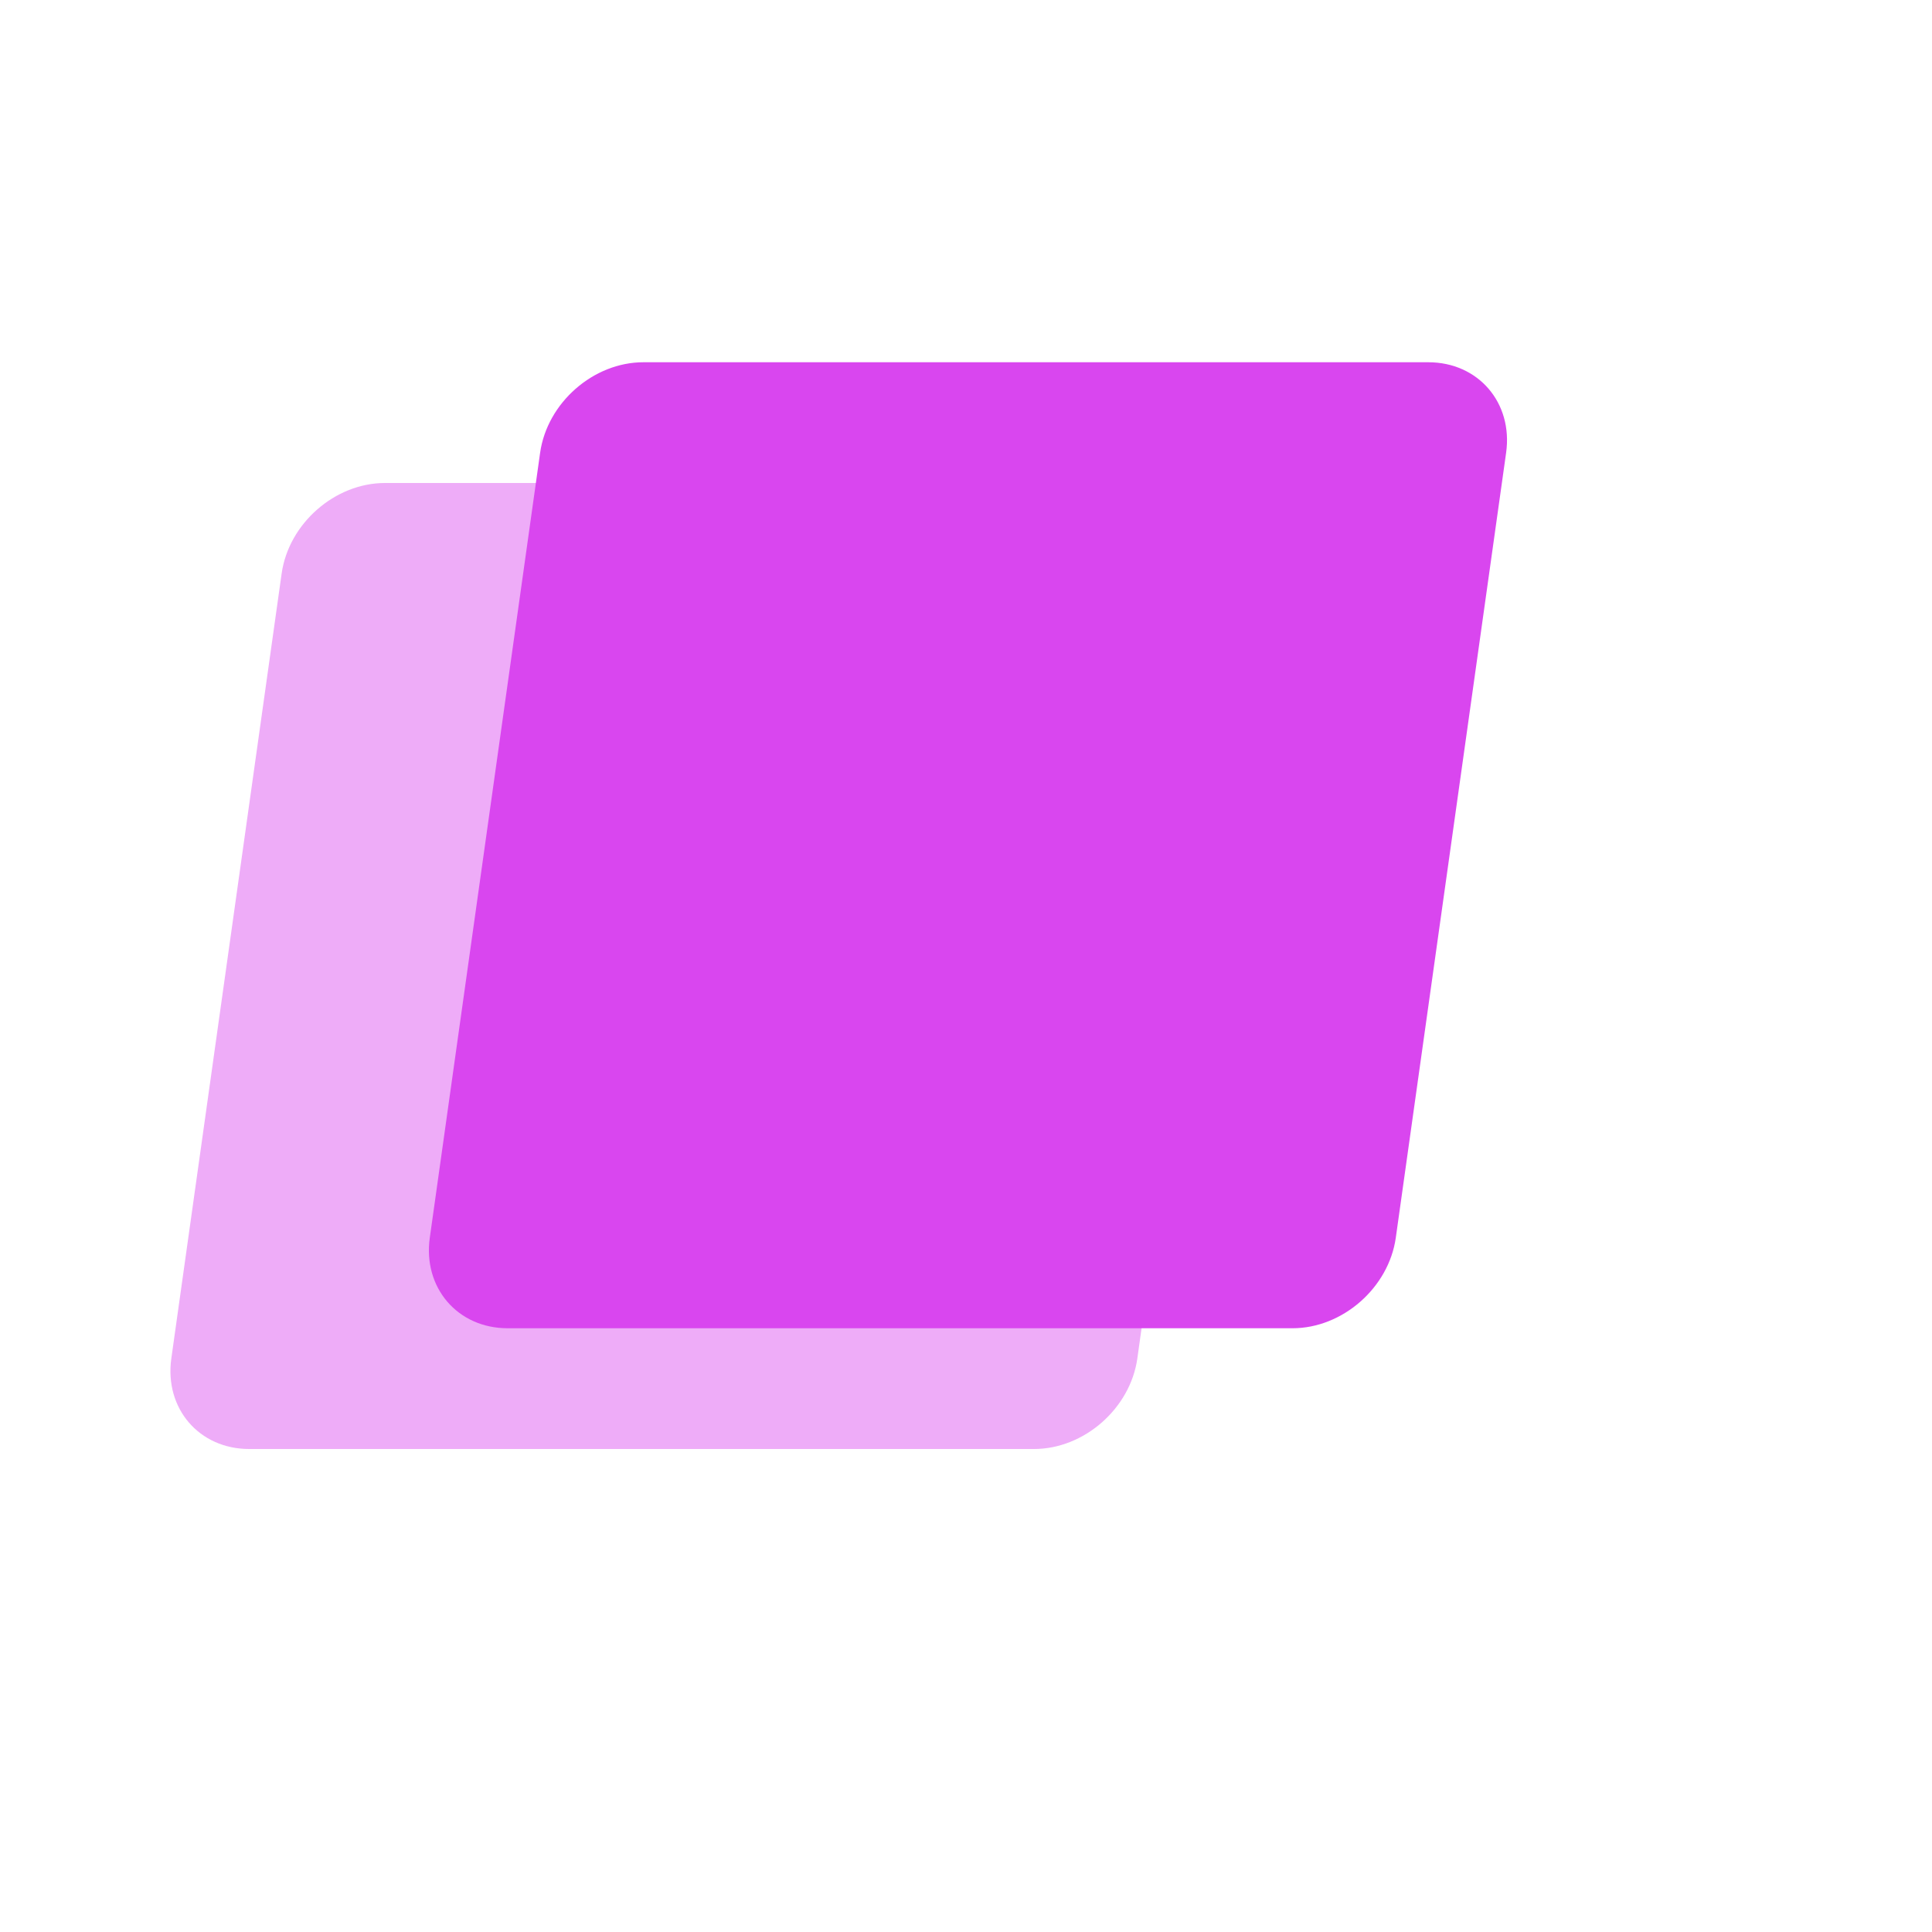
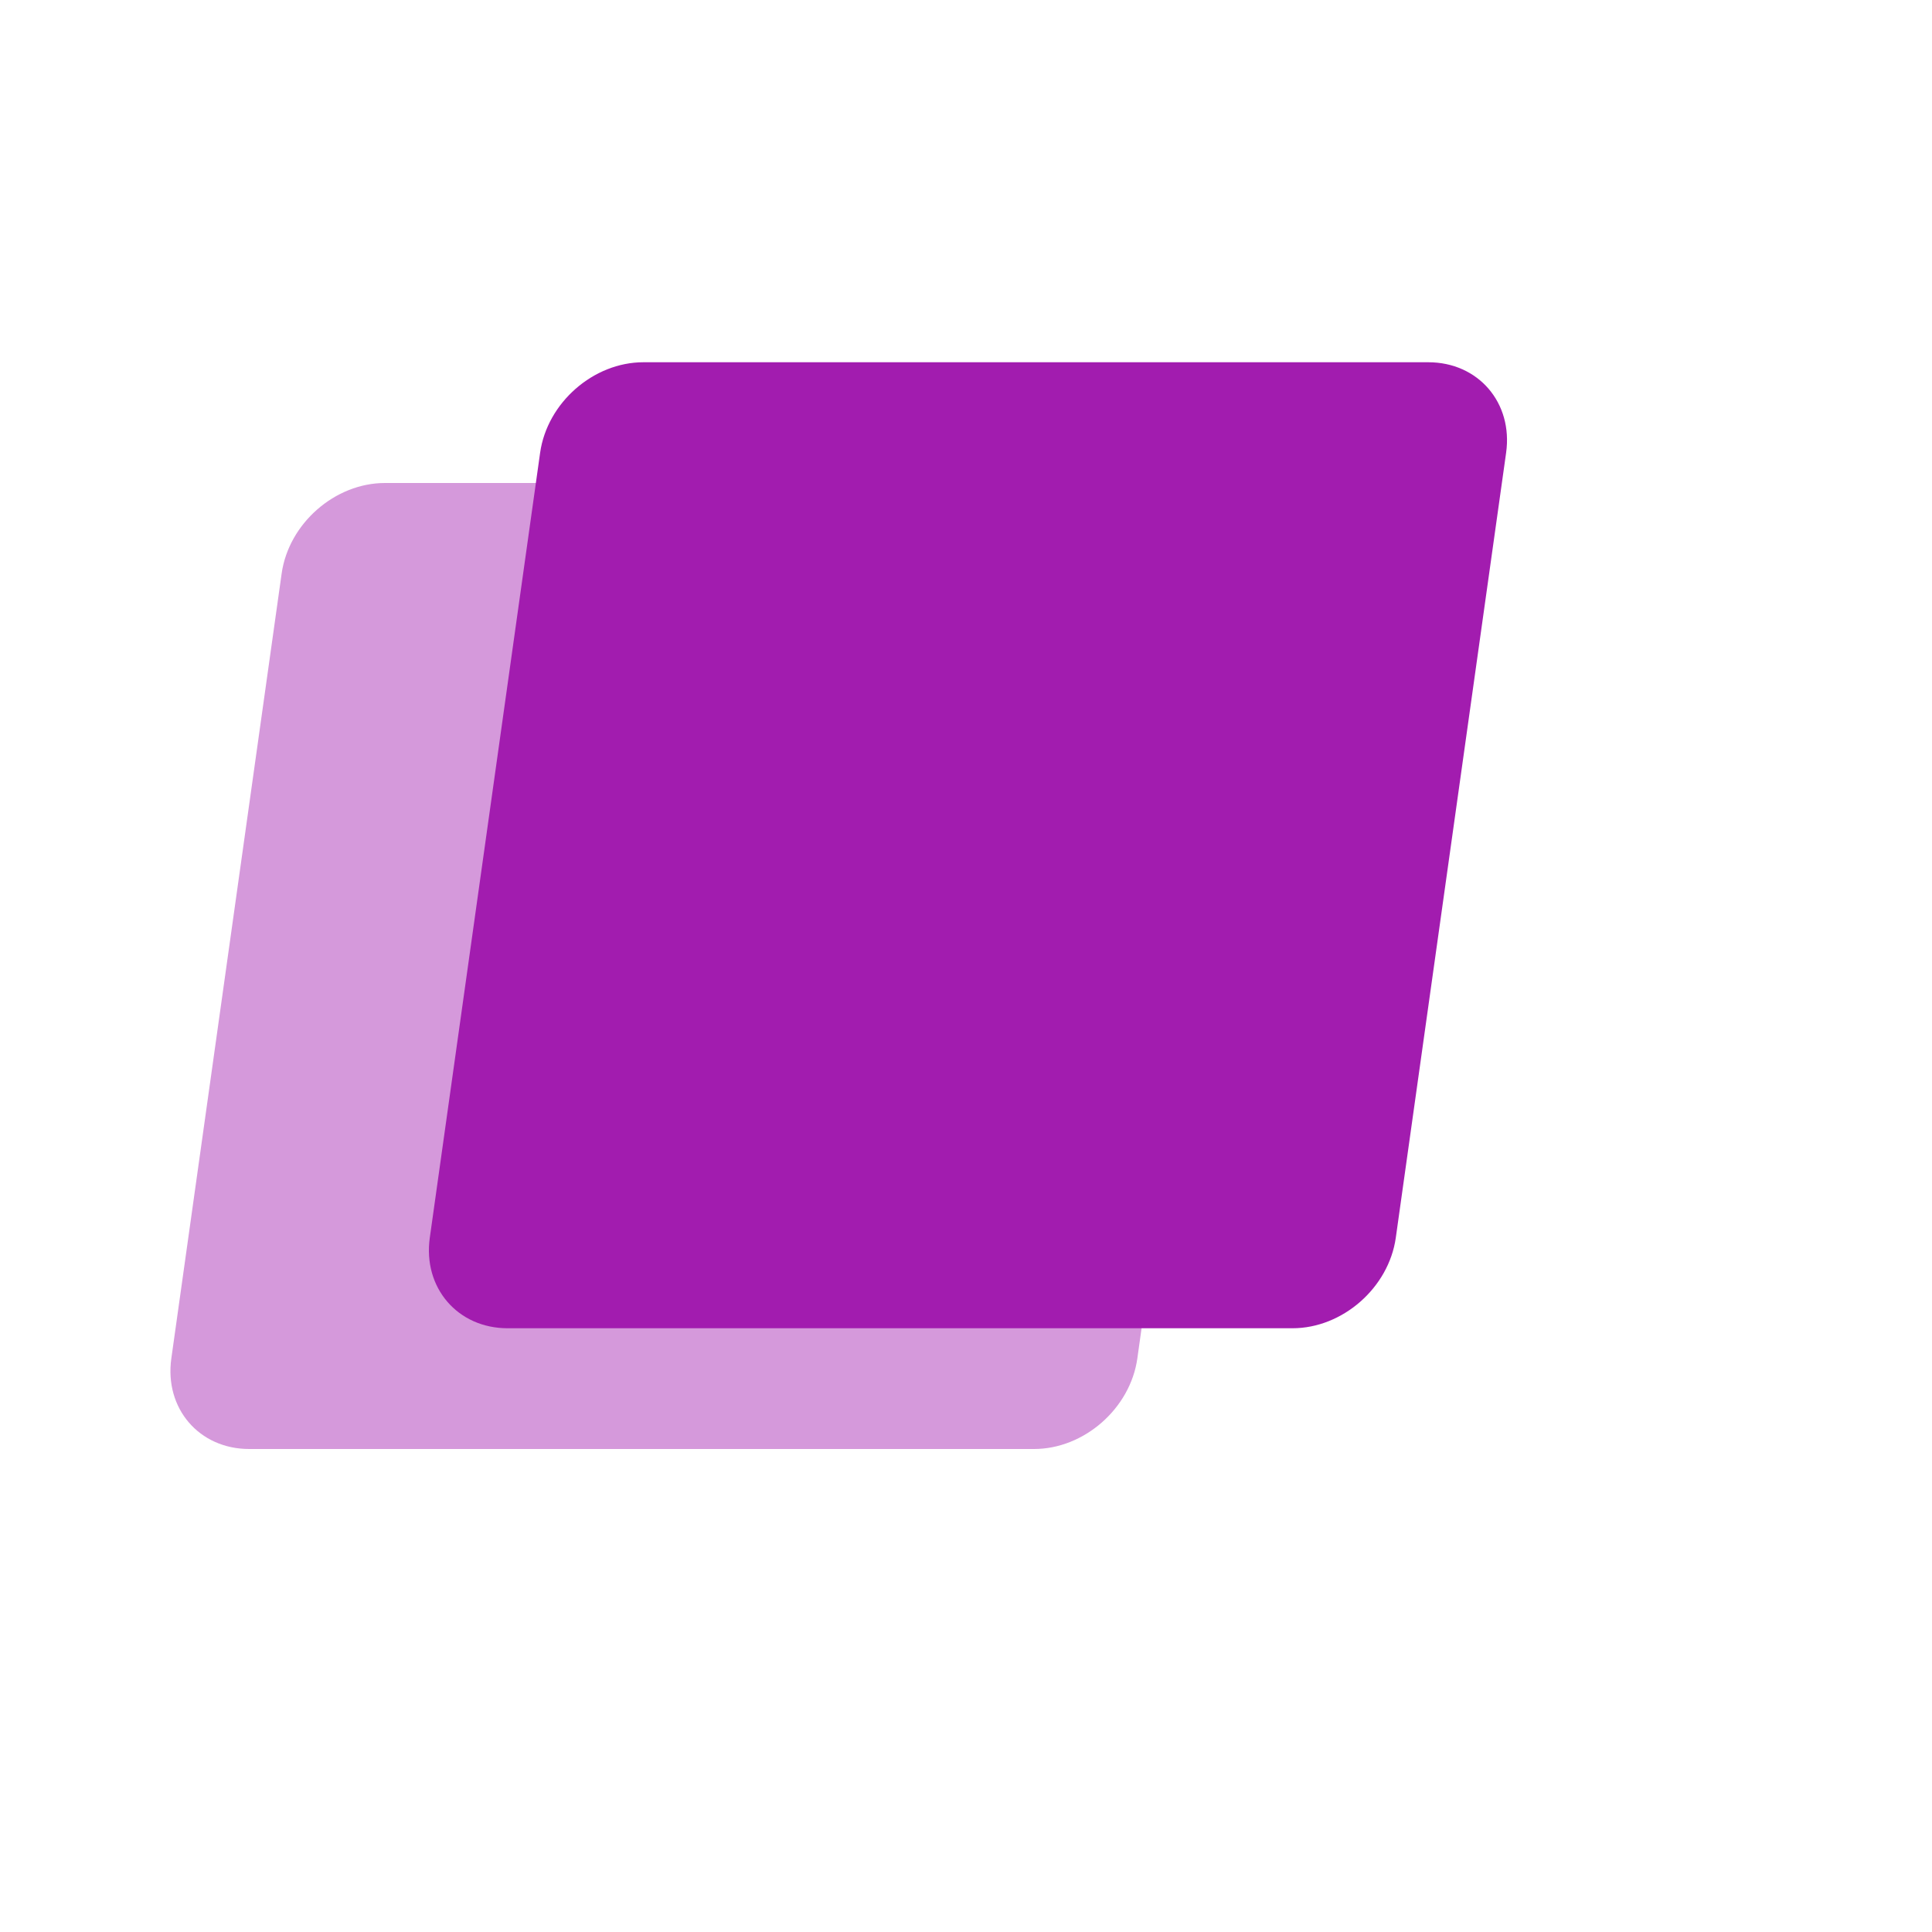
<svg xmlns="http://www.w3.org/2000/svg" width="256" height="256" viewBox="0 0 32 32" fill="none">
-   <rect x="6" y="8" width="16" height="16" rx="1.5" transform="skewX(-8)" fill="#d946ef" opacity="0.45" />
-   <rect x="10" y="6" width="16" height="16" rx="1.5" transform="skewX(-8)" fill="#d946ef" />
+   <rect x="6" y="8" width="16" height="16" rx="1.5" transform="skewX(-8)" fill="#a21caf" opacity="0.45" />
+   <rect x="10" y="6" width="16" height="16" rx="1.5" transform="skewX(-8)" fill="#a21caf" />
</svg>
